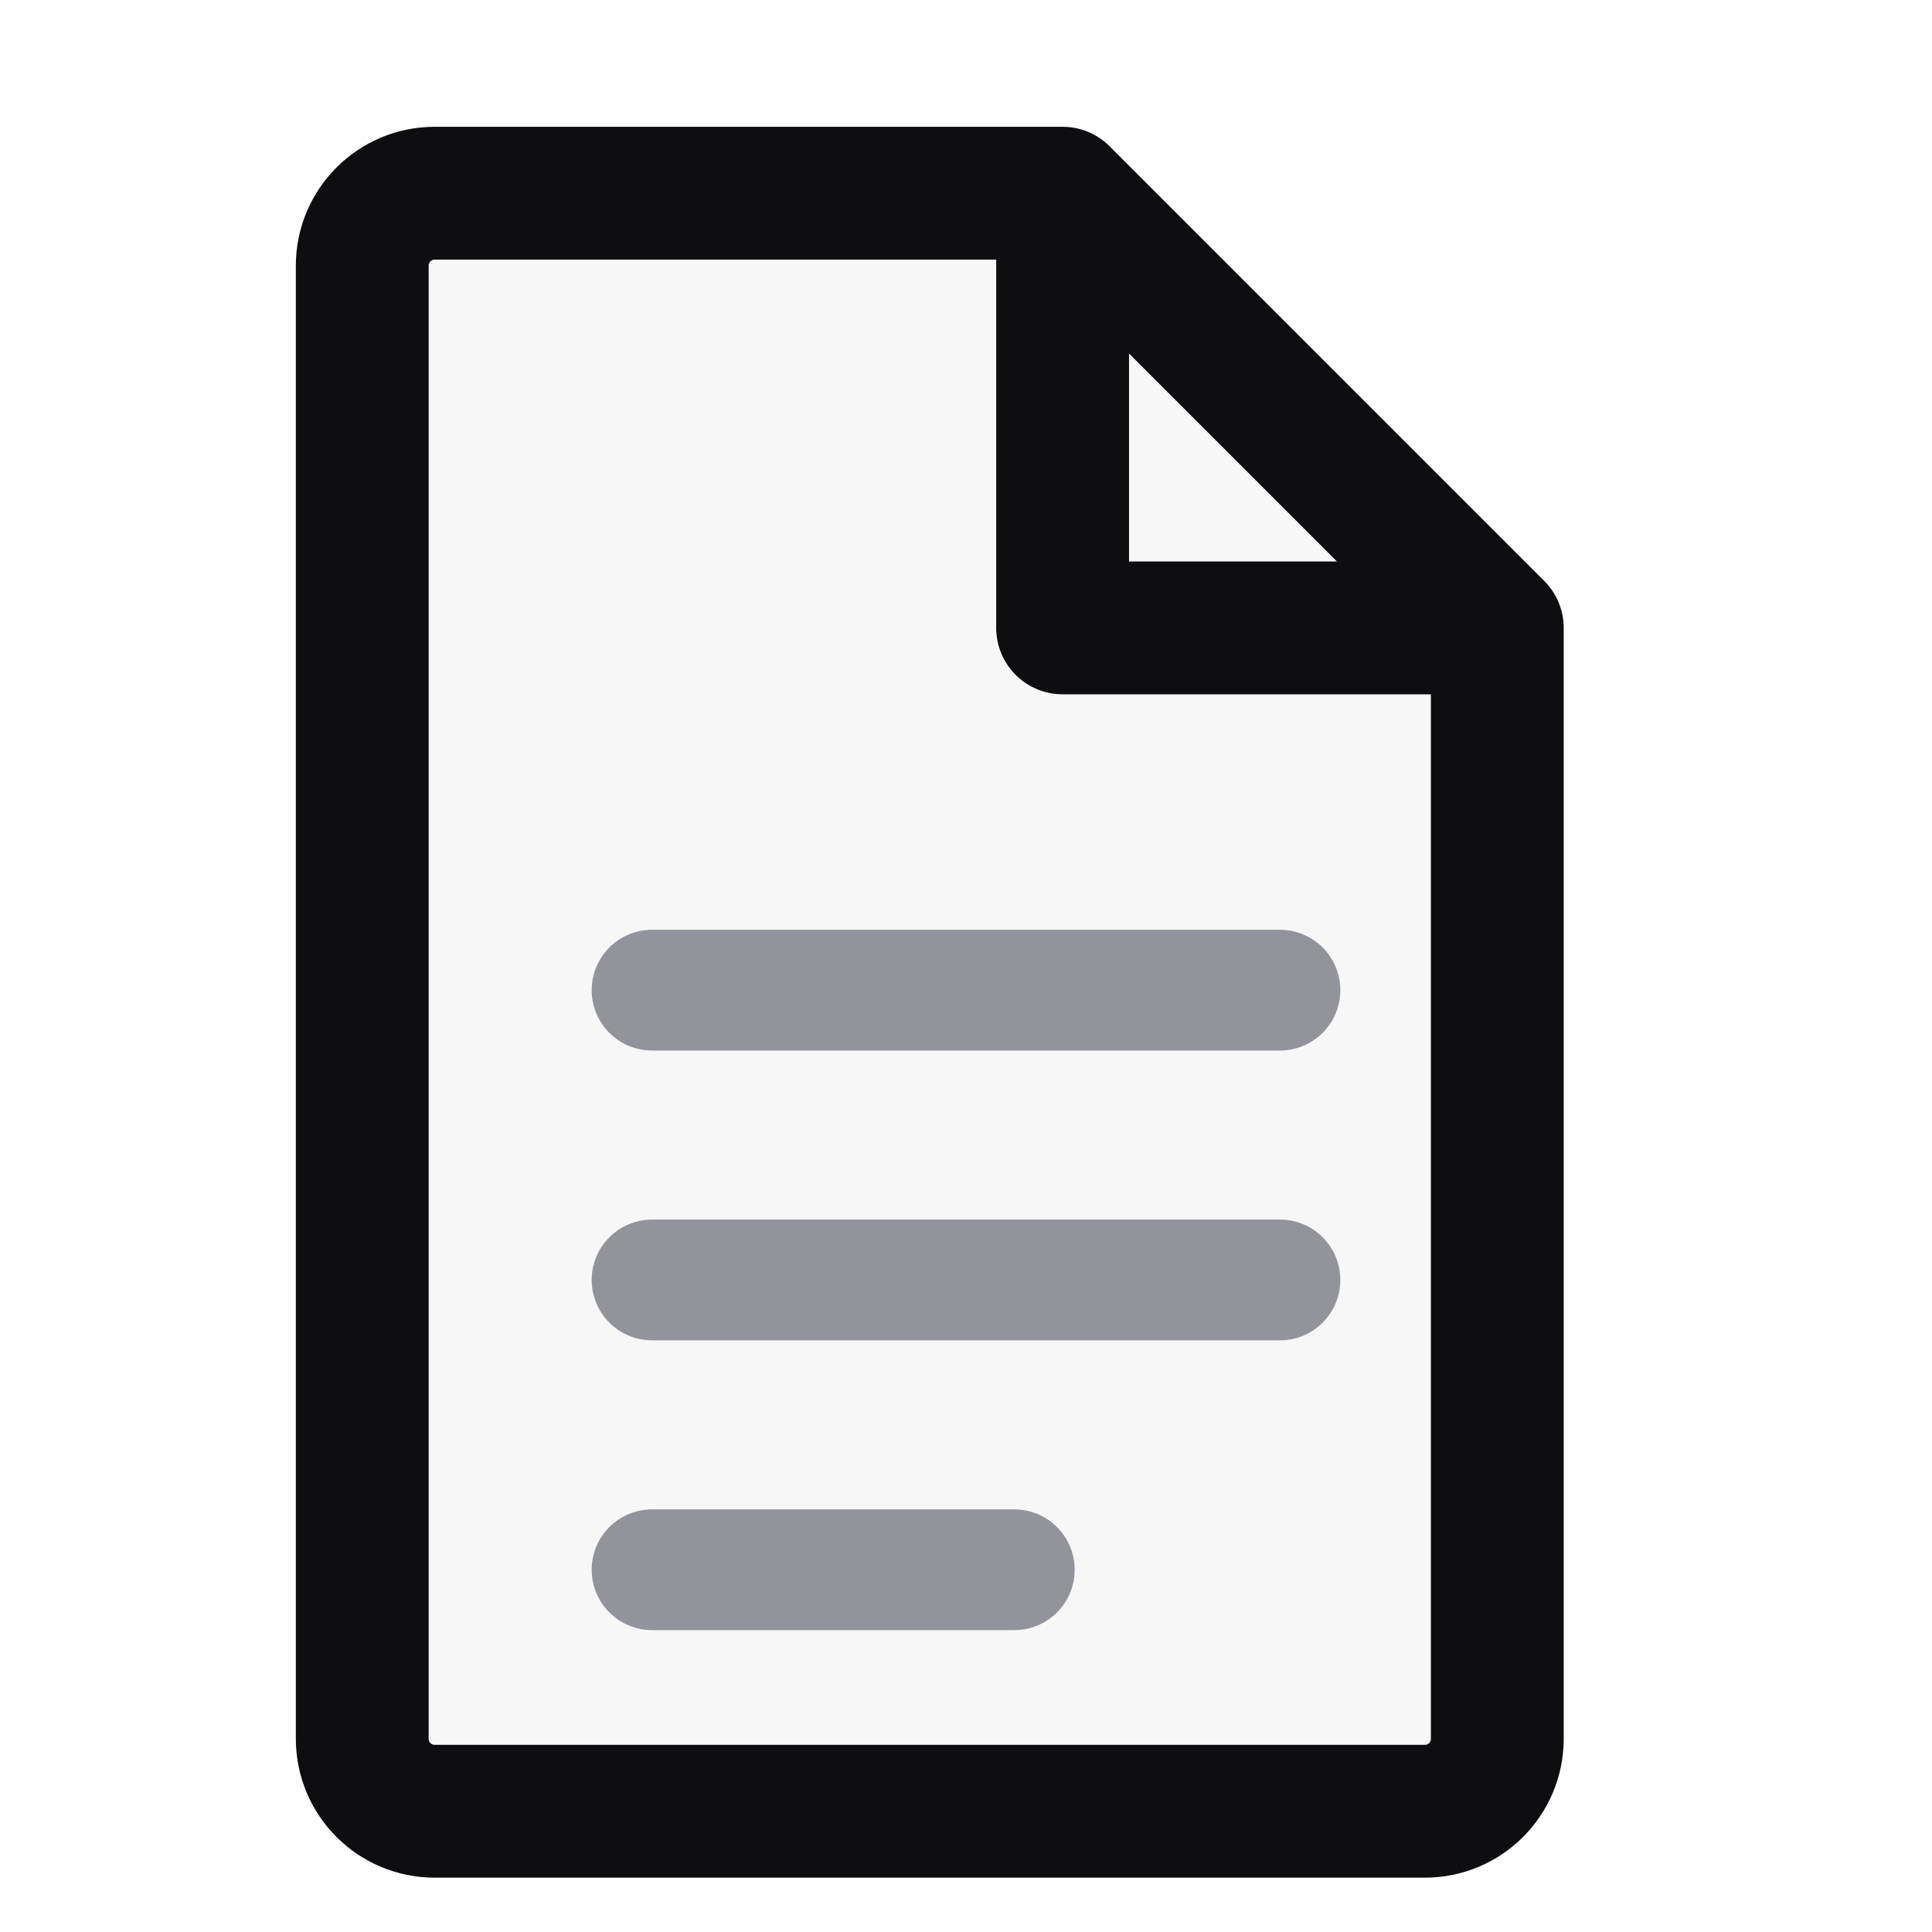
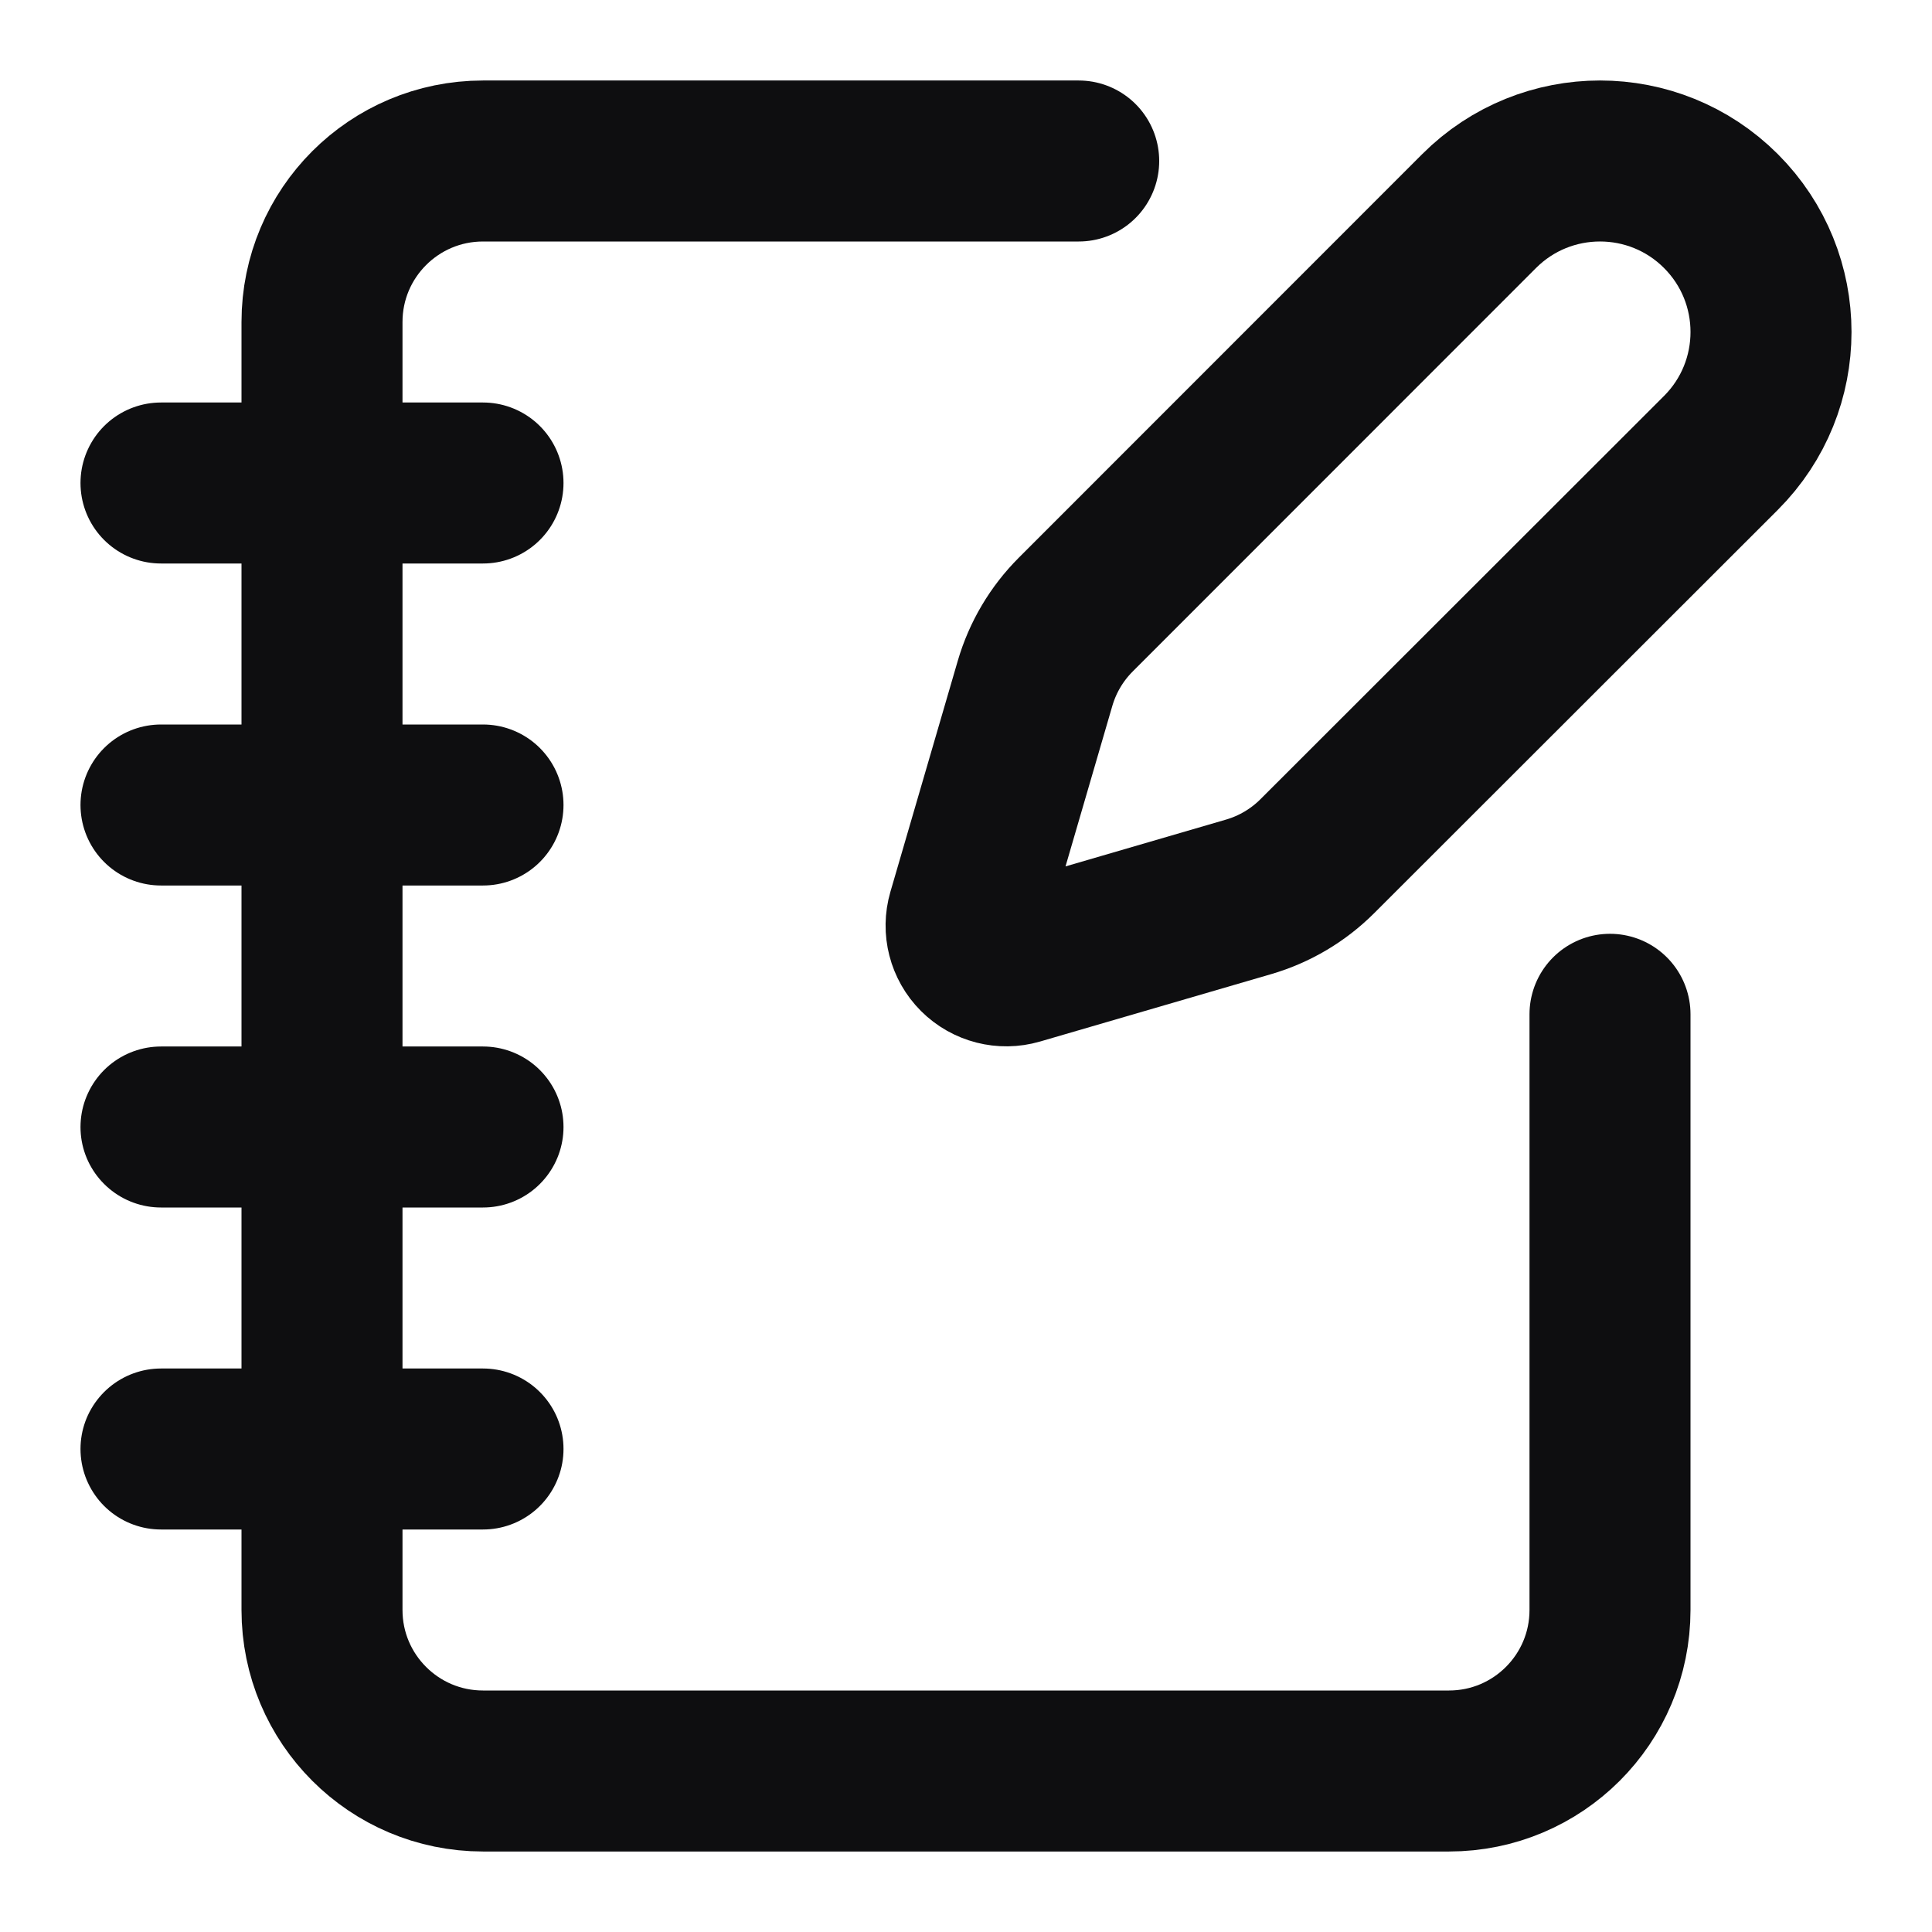
- <svg xmlns="http://www.w3.org/2000/svg" viewBox="0 0 16 16" role="img" aria-label="Escritor">
-   <path d="M3.6 1.6h5.2l3.6 3.6v9.2a.6.6 0 0 1-.6.6H3.6a.6.6 0 0 1-.6-.6V2.2a.6.6 0 0 1 .6-.6z" fill="#F7F7F7" stroke="#0E0E10" stroke-width="1.1" stroke-linejoin="round" />
-   <path d="M8.8 1.6v3.6h3.6" fill="none" stroke="#0E0E10" stroke-width="1.1" stroke-linejoin="round" />
-   <path d="M5.4 8.2h5.2M5.4 10.6h5.2M5.4 13h3" stroke="#93939C" stroke-width="1" stroke-linecap="round" />
+ <svg xmlns="http://www.w3.org/2000/svg" viewBox="0 0 24 24" role="img" aria-label="Escritor" fill="none" stroke="#0E0E10" stroke-width="2" stroke-linecap="round" stroke-linejoin="round">
+   <style>@media (prefers-color-scheme: dark){ svg{ stroke:#F2F2F4; } }</style>
+   <path d="M13.4 2H6a2 2 0 0 0-2 2v16a2 2 0 0 0 2 2h12a2 2 0 0 0 2-2v-7.4" />
+   <path d="M2 6h4" />
+   <path d="M2 10h4" />
+   <path d="M2 14h4" />
+   <path d="M2 18h4" />
+   <path d="M21.378 5.626a1 1 0 1 0-3.004-3.004l-5.01 5.012a2 2 0 0 0-.506.854l-.837 2.87a.5.5 0 0 0 .62.62l2.87-.837a2 2 0 0 0 .854-.506z" />
</svg>
